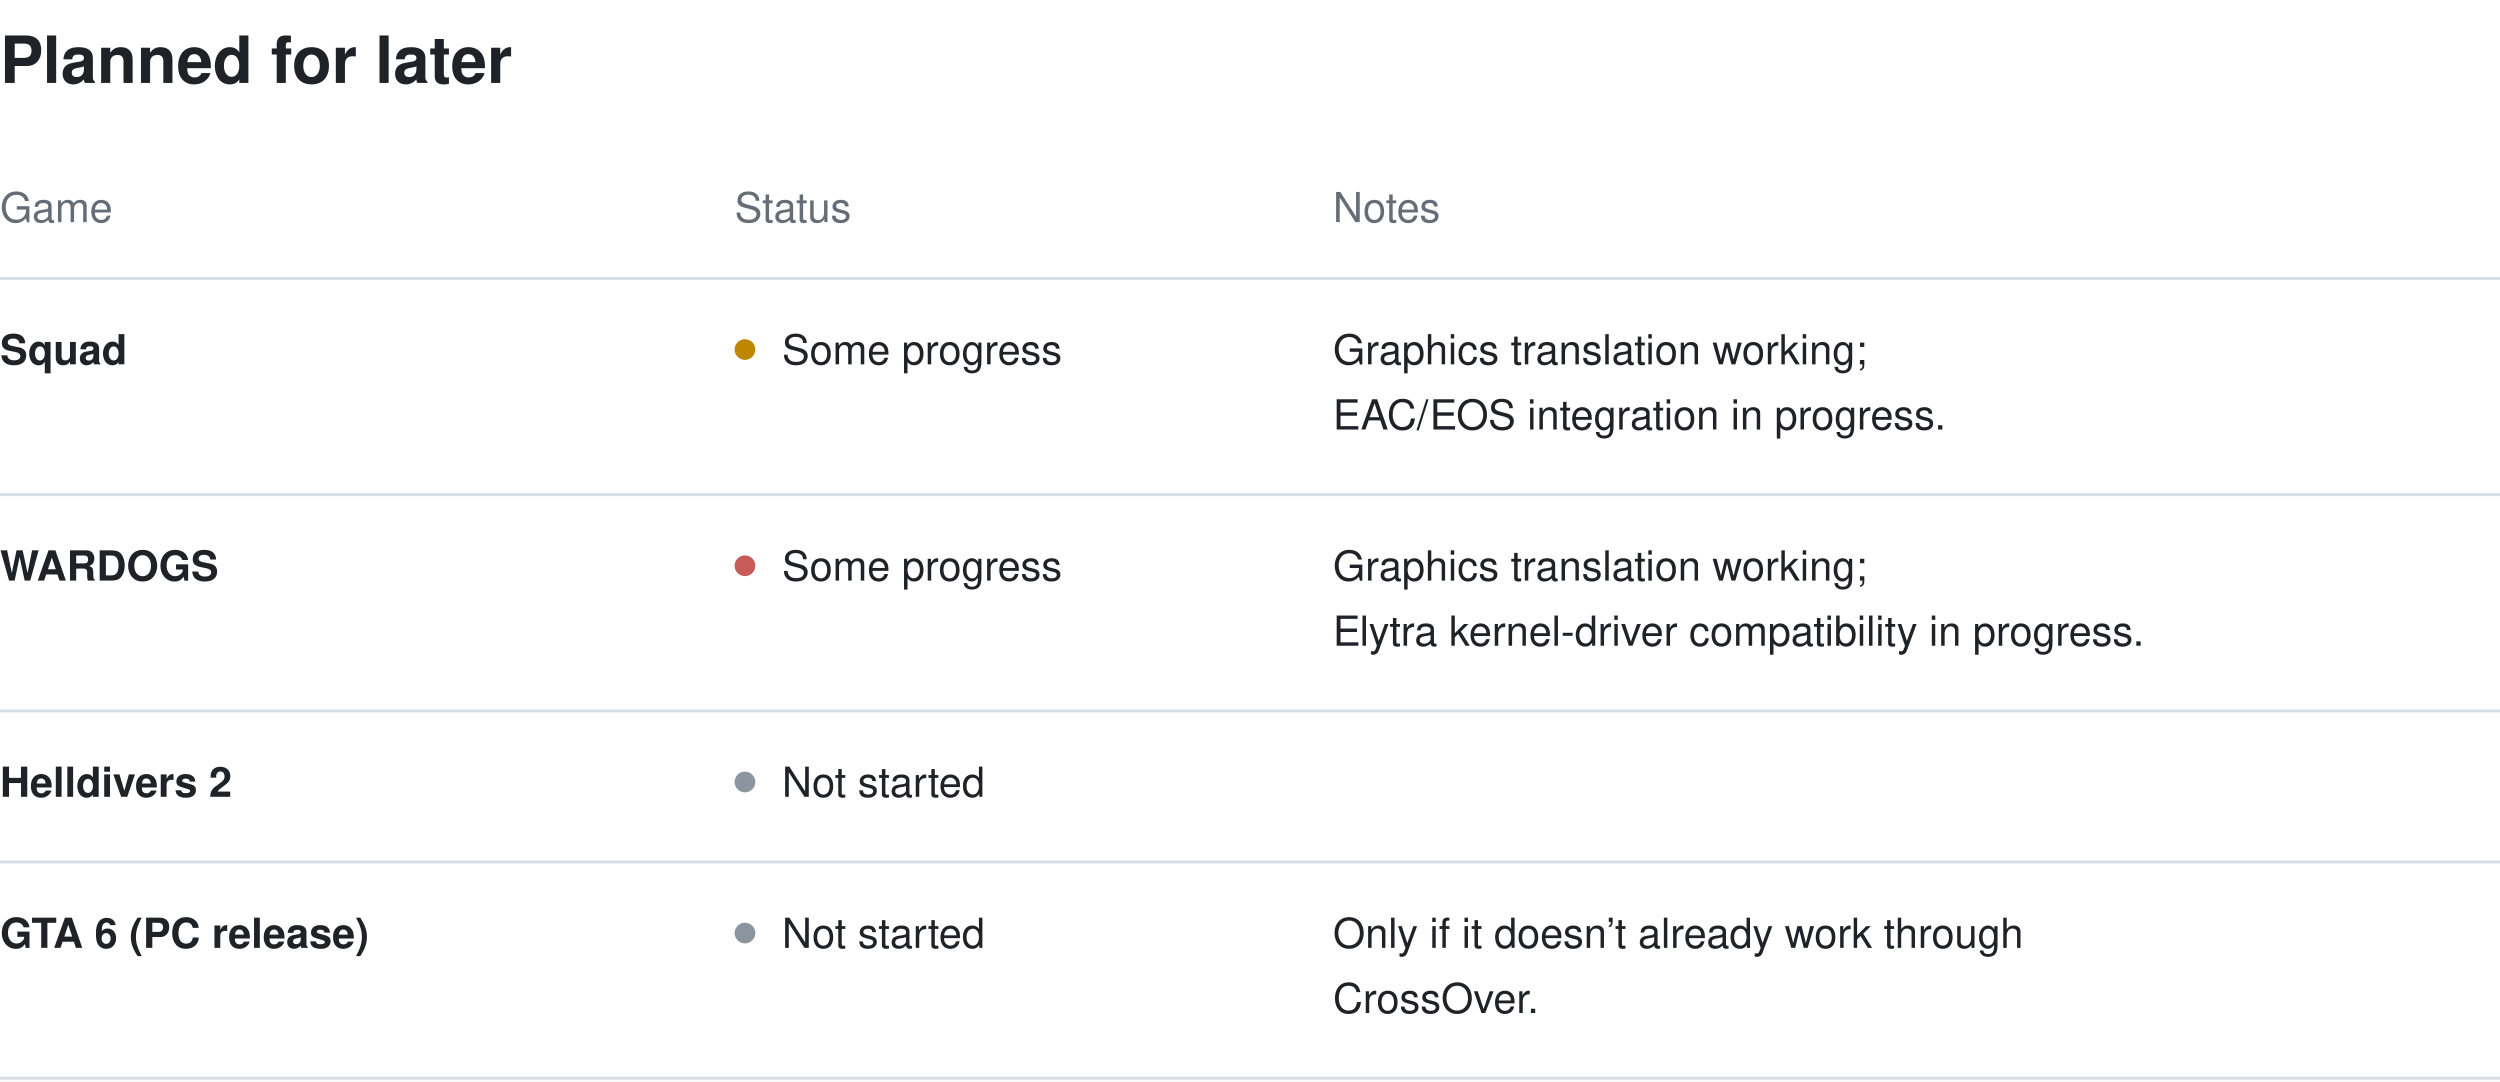
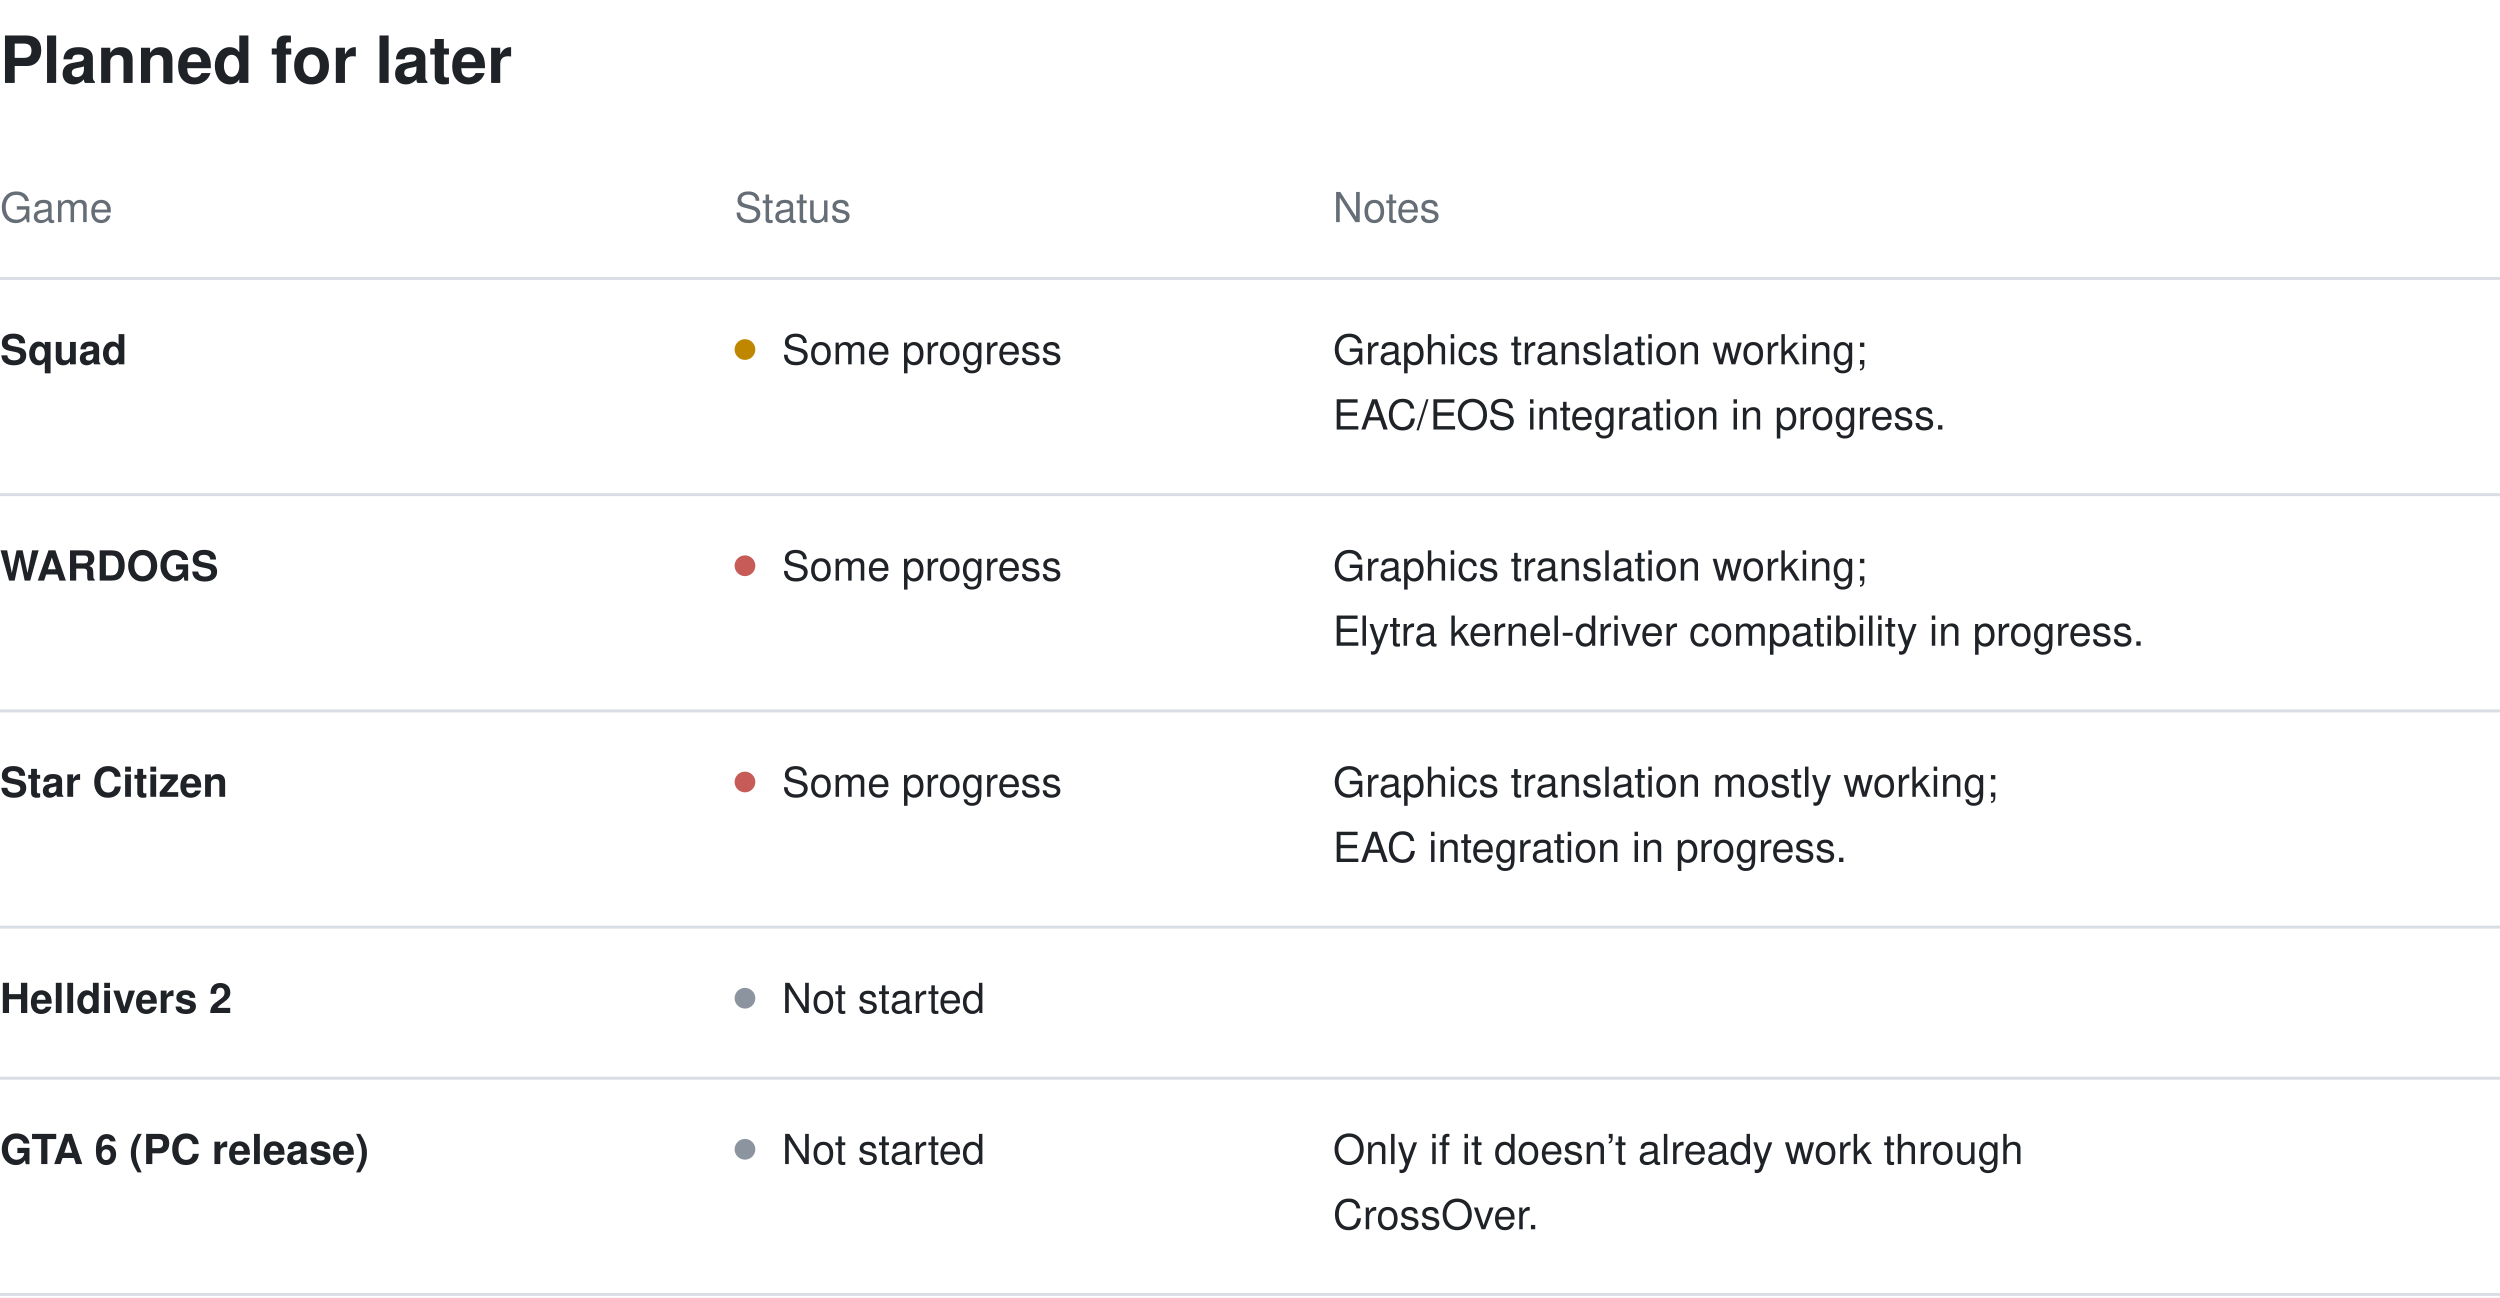
- <svg xmlns="http://www.w3.org/2000/svg" width="844" height="365" viewBox="0 0 844 365" role="img" aria-labelledby="title">
+ <svg xmlns="http://www.w3.org/2000/svg" width="844" height="438" viewBox="0 0 844 438" role="img" aria-labelledby="title">
  <style>text{font-family:-apple-system,BlinkMacSystemFont,"Segoe UI",Helvetica,Arial,sans-serif}.bg{fill:#fff}.text{fill:#1f2328}.muted{fill:#656d76}.line{stroke:#d8dee4}.link{fill:#0969da}.working{fill:#1a7f37}.squad{fill:#bf8700}.wardogs{fill:#c65b57}.pending{fill:#8c959f}@media(prefers-color-scheme:dark){.bg{fill:#0d1117}.text{fill:#e6edf3}.muted{fill:#919ba8}.line{stroke:#30363d}.link{fill:#79b8ff}.working{fill:#56b870}.squad{fill:#d9b34c}.wardogs{fill:#e08079}.pending{fill:#919ba8}}</style>
-   <rect class="bg" width="844" height="365" />
+   <rect class="bg" width="844" height="438" />
  <text x="0" y="28" class="text" font-size="22" font-weight="600">Planned for later</text>
  <text x="0" y="75" class="muted" font-size="14" font-weight="400">Game</text>
  <text x="248" y="75" class="muted" font-size="14" font-weight="400">Status</text>
  <text x="450" y="75" class="muted" font-size="14" font-weight="400">Notes</text>
  <path class="line" d="M0 94H844" />
  <text x="0" y="123" class="text" font-size="14" font-weight="600">Squad</text>
  <circle class="squad" cx="251.5" cy="118" r="3.5" />
  <text x="264" y="123" class="text" font-size="14" font-weight="400">Some progress</text>
  <text x="450" y="123" class="text" font-size="14" font-weight="400">Graphics translation working;</text>
  <text x="450" y="145" class="text" font-size="14" font-weight="400">EAC/EOS integration in progress.</text>
  <path class="line" d="M0 167H844" />
  <text x="0" y="196" class="text" font-size="14" font-weight="600">WARDOGS</text>
  <circle class="wardogs" cx="251.5" cy="191" r="3.5" />
  <text x="264" y="196" class="text" font-size="14" font-weight="400">Some progress</text>
  <text x="450" y="196" class="text" font-size="14" font-weight="400">Graphics translation working;</text>
  <text x="450" y="218" class="text" font-size="14" font-weight="400">Elytra kernel-driver compatibility in progress.</text>
  <path class="line" d="M0 240H844" />
-   <text x="0" y="269" class="text" font-size="14" font-weight="600">Helldivers 2</text>
-   <circle class="pending" cx="251.5" cy="264" r="3.5" />
-   <text x="264" y="269" class="text" font-size="14" font-weight="400">Not started</text>
-   <path class="line" d="M0 291H844" />
-   <text x="0" y="320" class="text" font-size="14" font-weight="600">GTA 6 (PC release)</text>
-   <circle class="pending" cx="251.5" cy="315" r="3.5" />
-   <text x="264" y="320" class="text" font-size="14" font-weight="400">Not started</text>
-   <text x="450" y="320" class="text" font-size="14" font-weight="400">Only if it doesn’t already work through</text>
-   <text x="450" y="342" class="text" font-size="14" font-weight="400">CrossOver.</text>
+   <text x="0" y="269" class="text" font-size="14" font-weight="600">Star Citizen</text>
+   <circle class="wardogs" cx="251.5" cy="264" r="3.5" />
+   <text x="264" y="269" class="text" font-size="14" font-weight="400">Some progress</text>
+   <text x="450" y="269" class="text" font-size="14" font-weight="400">Graphics translation mostly working;</text>
+   <text x="450" y="291" class="text" font-size="14" font-weight="400">EAC integration in progress.</text>
+   <path class="line" d="M0 313H844" />
+   <text x="0" y="342" class="text" font-size="14" font-weight="600">Helldivers 2</text>
+   <circle class="pending" cx="251.5" cy="337" r="3.5" />
+   <text x="264" y="342" class="text" font-size="14" font-weight="400">Not started</text>
  <path class="line" d="M0 364H844" />
+   <text x="0" y="393" class="text" font-size="14" font-weight="600">GTA 6 (PC release)</text>
+   <circle class="pending" cx="251.5" cy="388" r="3.5" />
+   <text x="264" y="393" class="text" font-size="14" font-weight="400">Not started</text>
+   <text x="450" y="393" class="text" font-size="14" font-weight="400">Only if it doesn’t already work through</text>
+   <text x="450" y="415" class="text" font-size="14" font-weight="400">CrossOver.</text>
+   <path class="line" d="M0 437H844" />
</svg>
